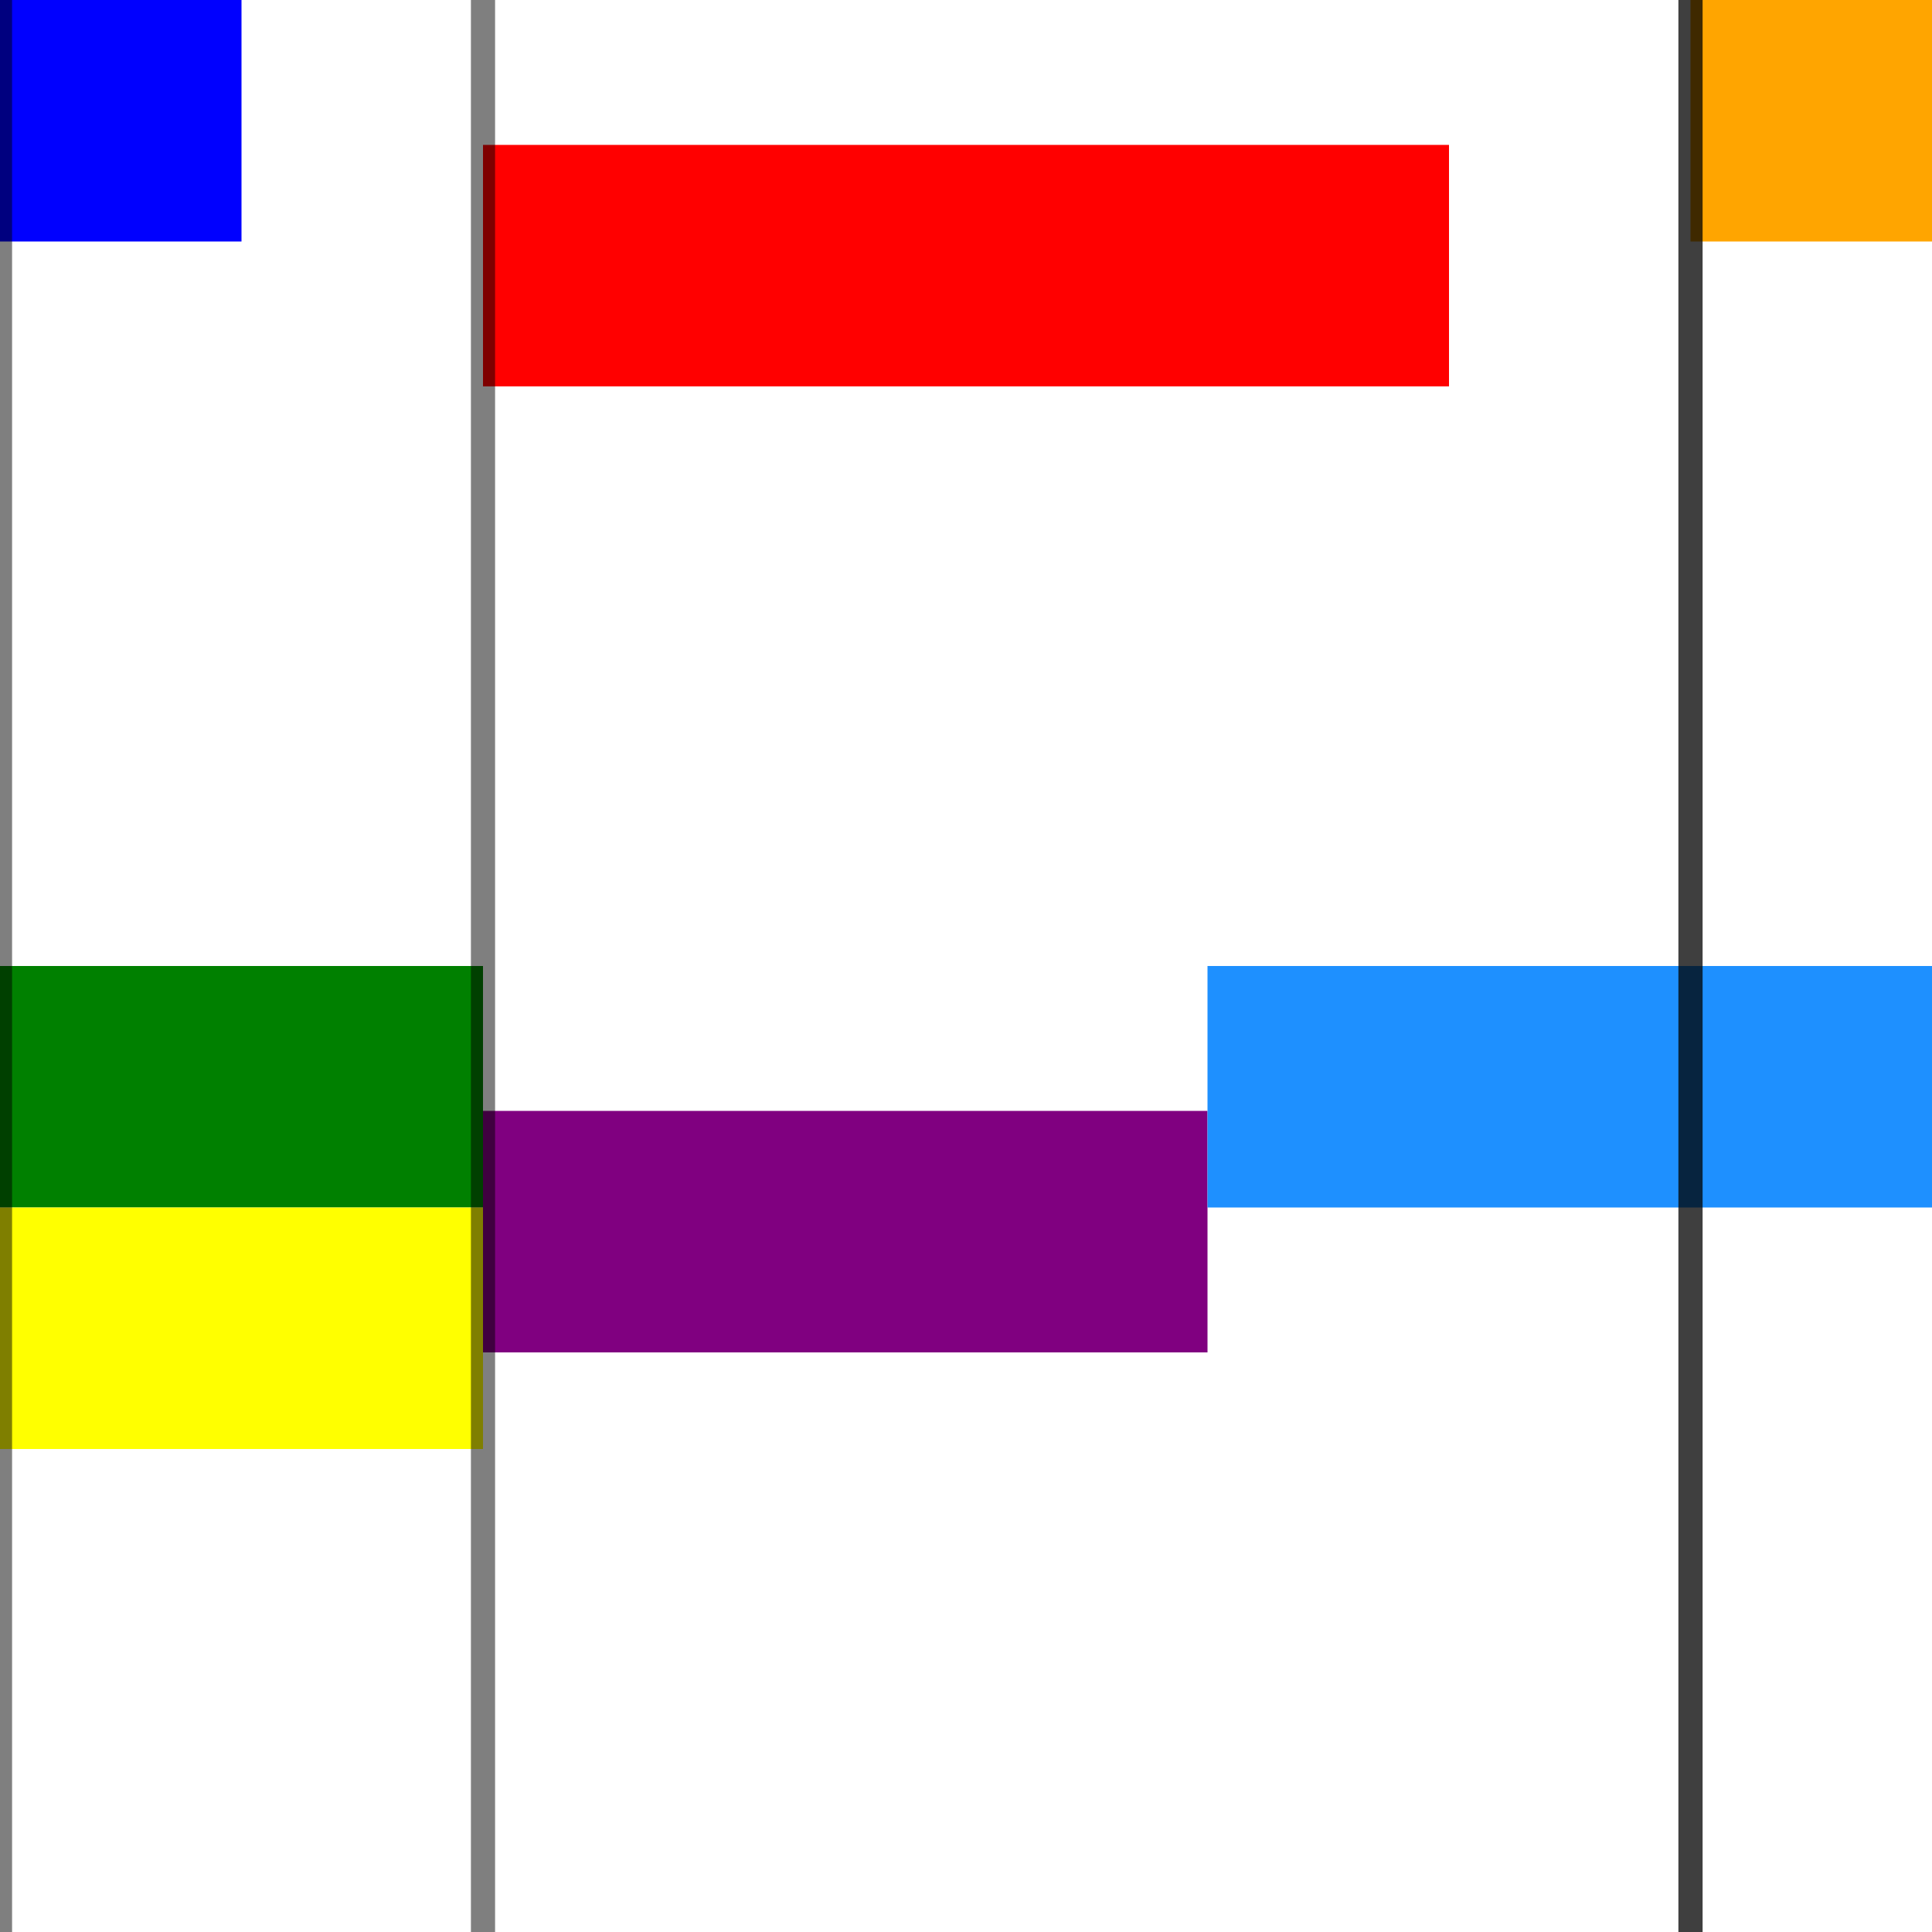
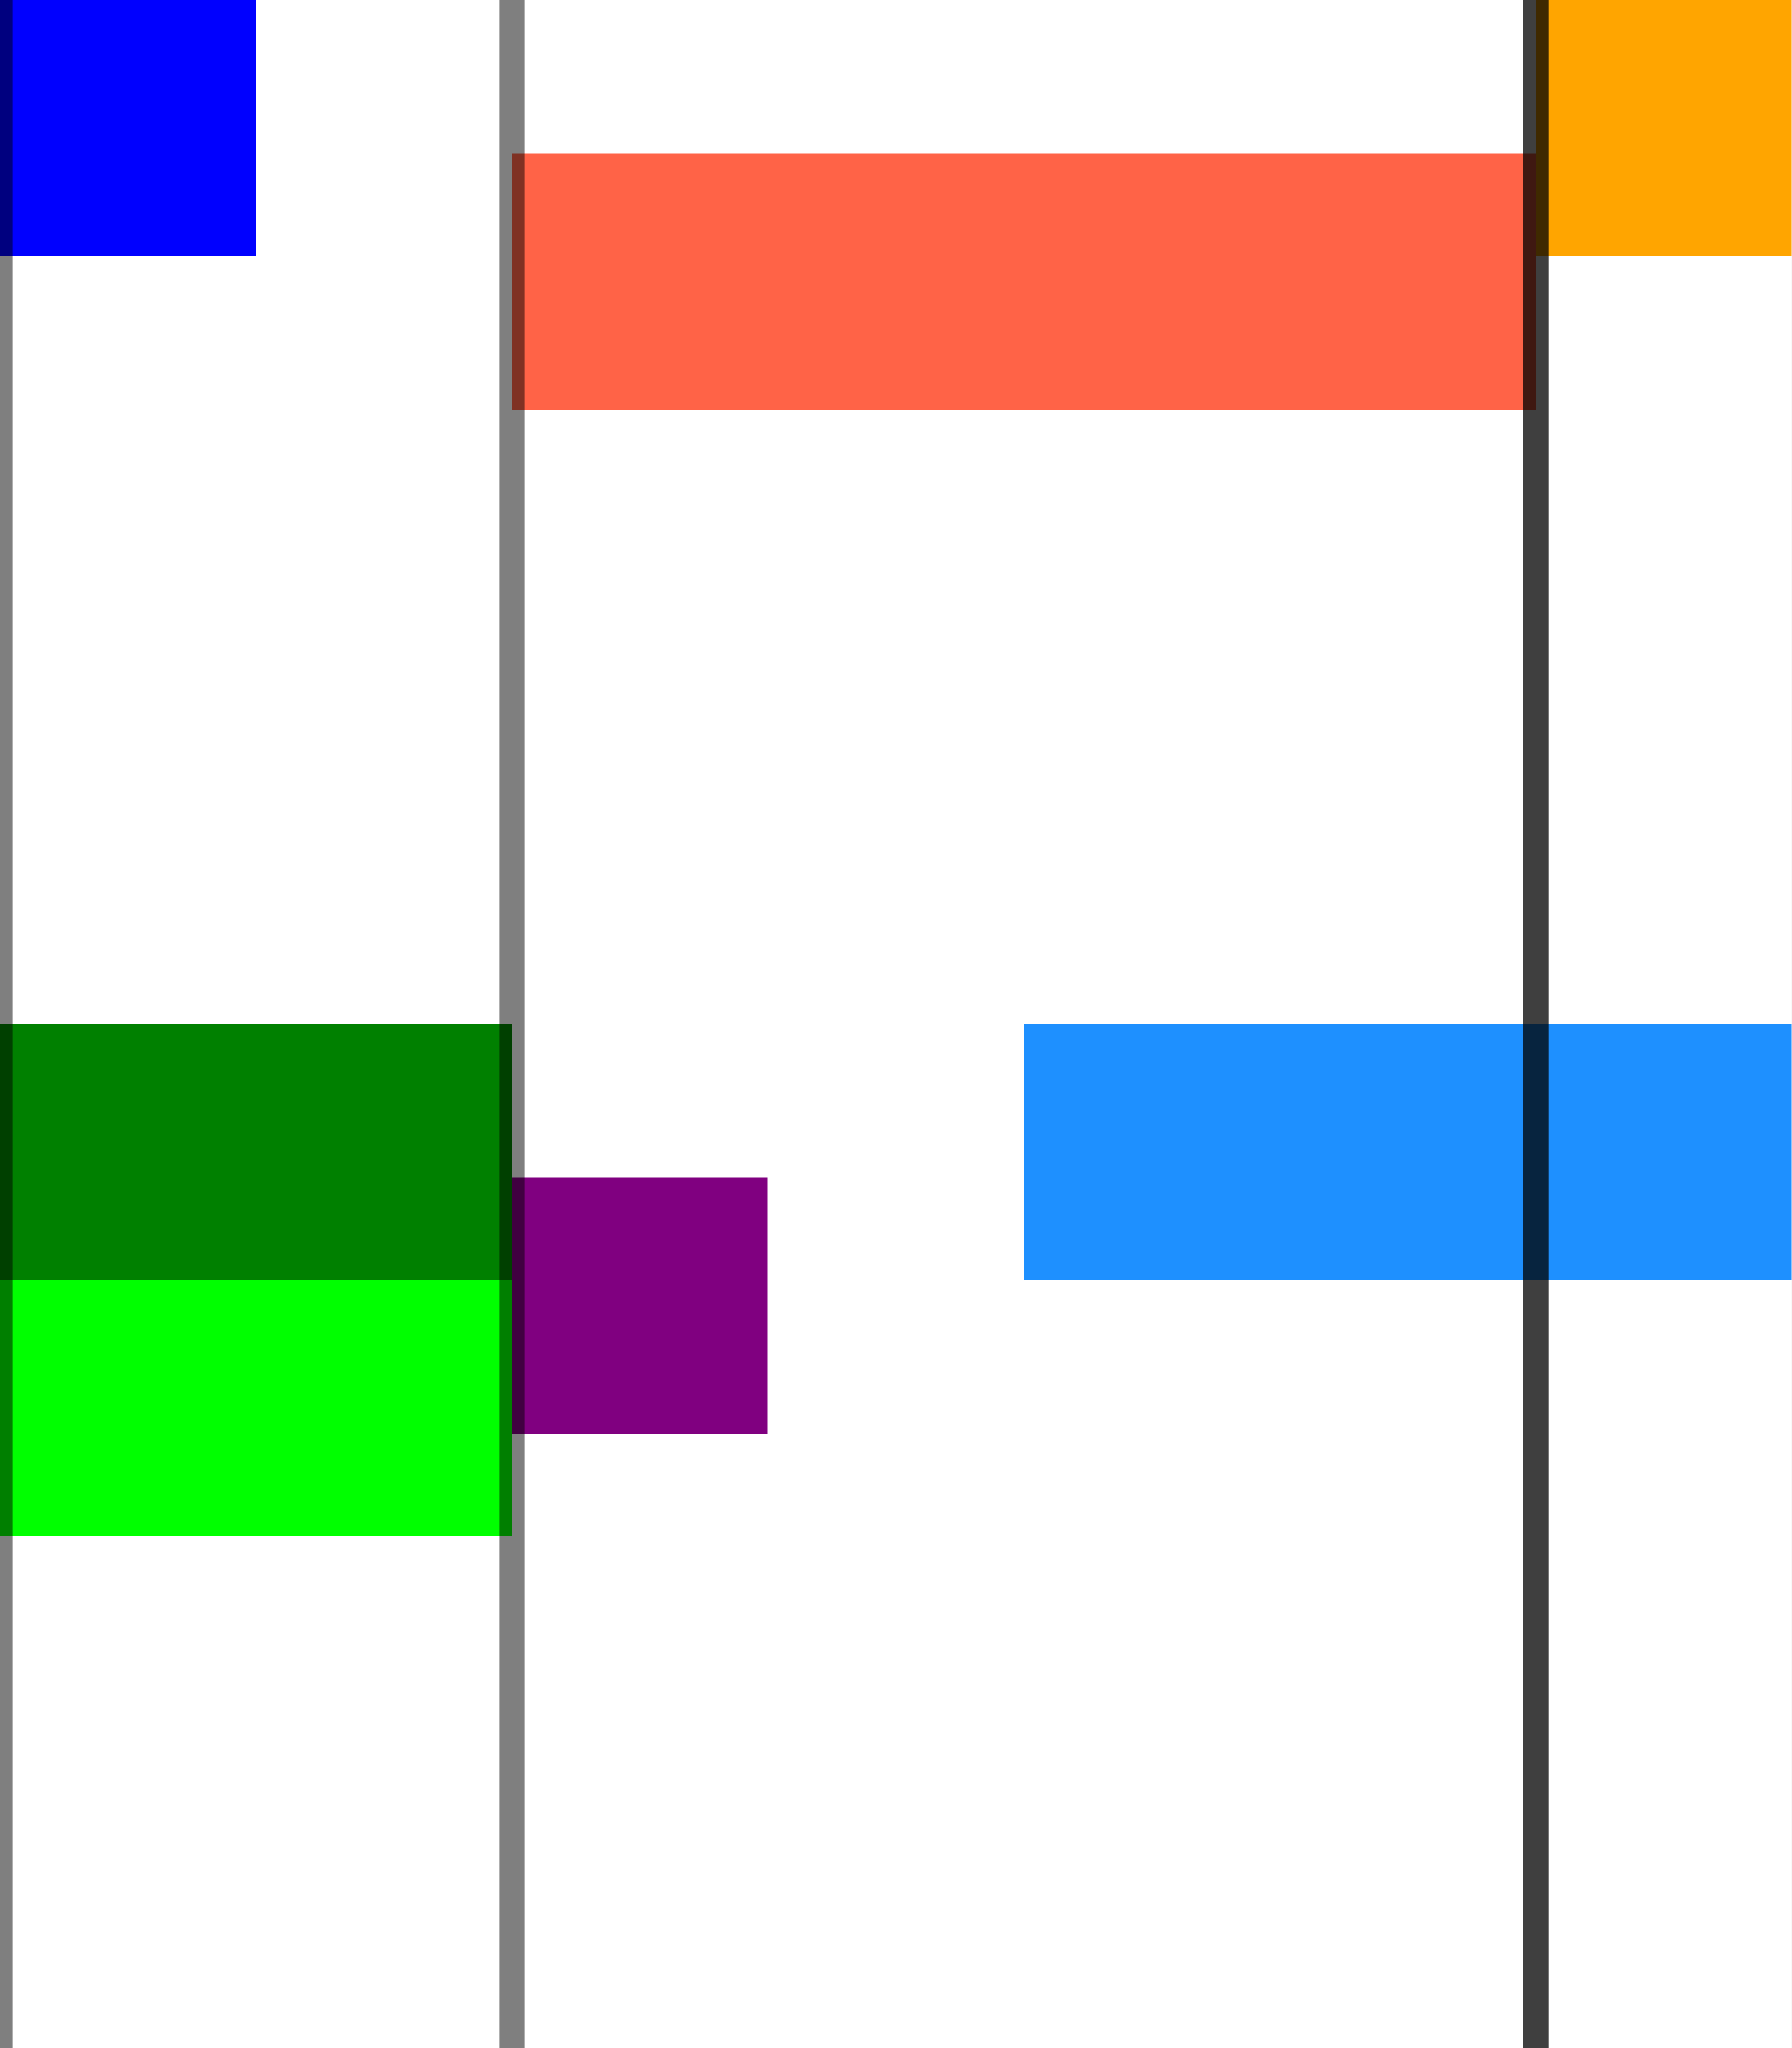
- <svg xmlns="http://www.w3.org/2000/svg" width="40" height="40" viewBox="0 0 40 40">
-   <rect x="0" y="0" width="40" height="40" fill="white" />
+ <svg xmlns="http://www.w3.org/2000/svg" width="35" height="40" viewBox="0 0 35 40">
+   <rect x="0" y="0" width="35" height="40" fill="white" />
  <rect x="0" y="0" width="5" height="5" fill="blue" />
-   <rect x="10" y="3" width="20" height="5" fill="red" />
-   <rect x="35" y="0" width="5" height="5" fill="orange" />
+   <rect x="10" y="3" width="20" height="5" fill="tomato" />
+   <rect x="30" y="0" width="5" height="5" fill="orange" />
  <rect x="0" y="20" width="10" height="5" fill="green" />
-   <rect x="0" y="25" width="10" height="5" fill="yellow" />
-   <rect x="10" y="23" width="15" height="5" fill="purple" />
-   <rect x="25" y="20" width="15" height="5" fill="dodgerblue" />
+   <rect x="0" y="25" width="10" height="5" fill="lime" />
+   <rect x="10" y="23" width="5" height="5" fill="purple" />
+   <rect x="20" y="20" width="15" height="5" fill="dodgerblue" />
  <line x1="0" y1="0" x2="0" y2="40" stroke="rgba(0,0,0,0.5)" stroke-width="0.5" />
  <line x1="10" y1="0" x2="10" y2="40" stroke="rgba(0,0,0,0.5)" stroke-width="0.5" />
-   <line x1="35" y1="0" x2="35" y2="40" stroke="rgba(0,0,0,0.5)" stroke-width="0.5" />
-   <line x1="35" y1="0" x2="35" y2="40" stroke="rgba(0,0,0,0.5)" stroke-width="0.5" />
+   <line x1="30" y1="0" x2="30" y2="40" stroke="rgba(0,0,0,0.5)" stroke-width="0.5" />
+   <line x1="30" y1="0" x2="30" y2="40" stroke="rgba(0,0,0,0.5)" stroke-width="0.5" />
</svg>
